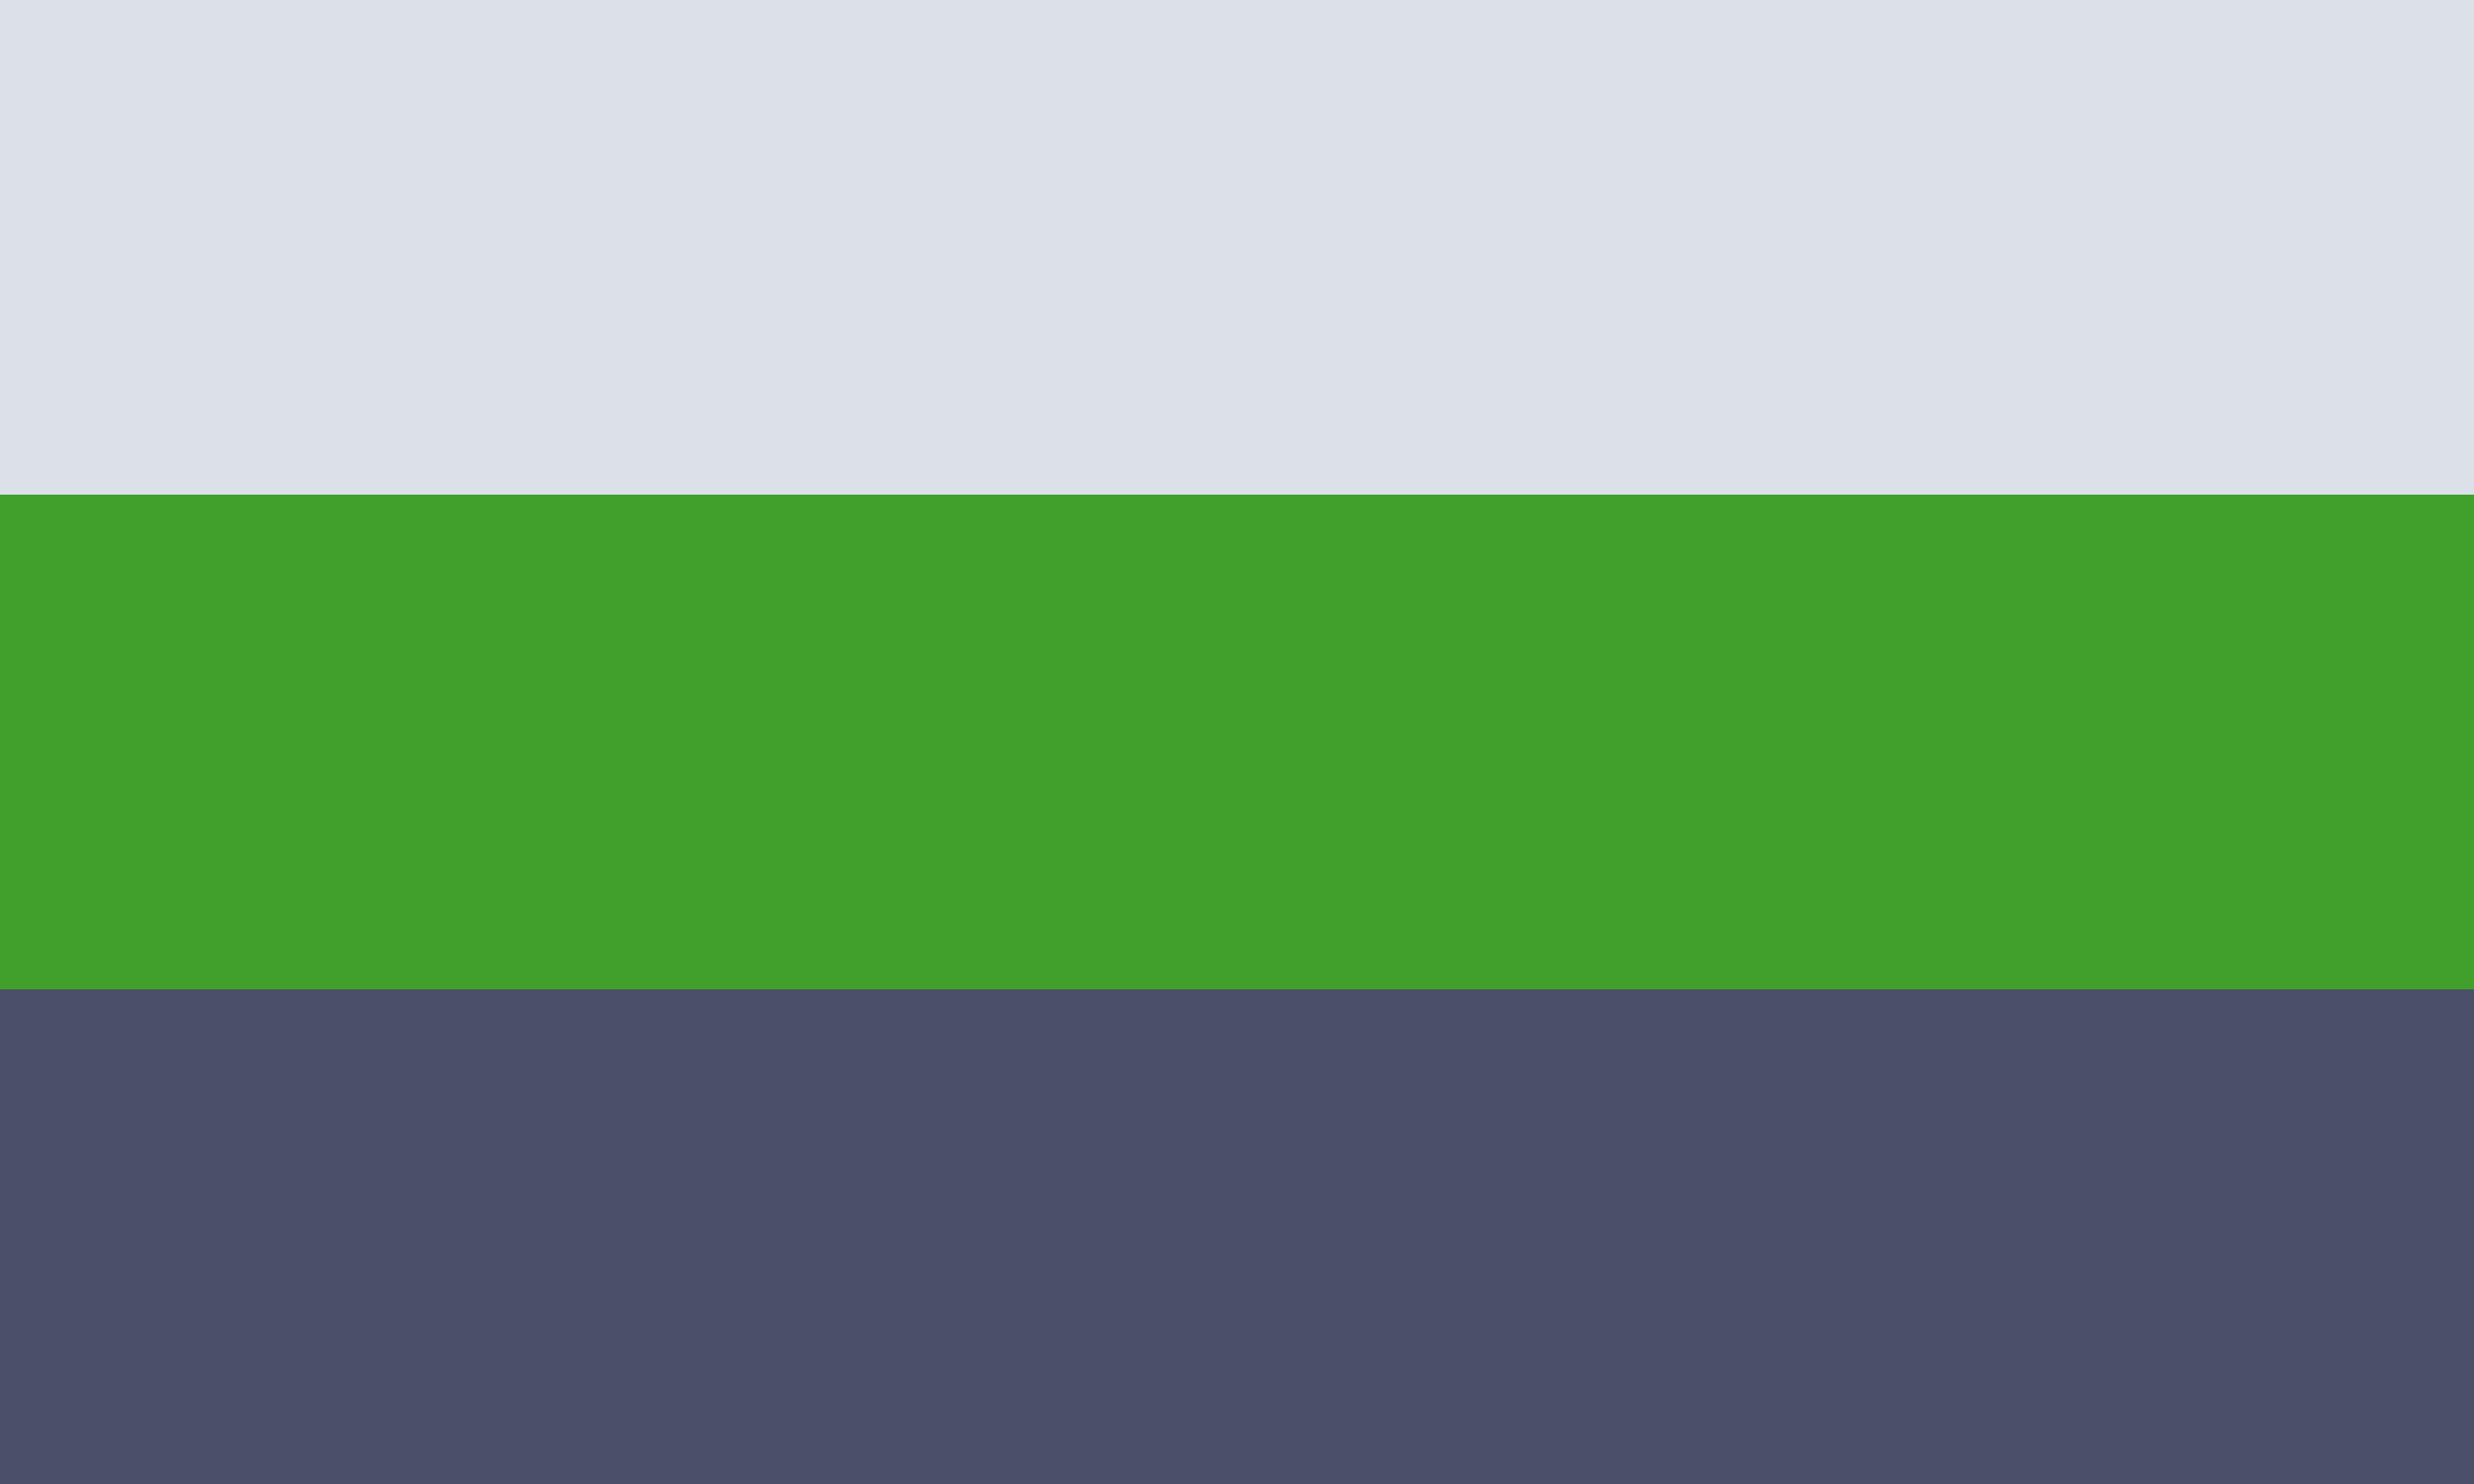
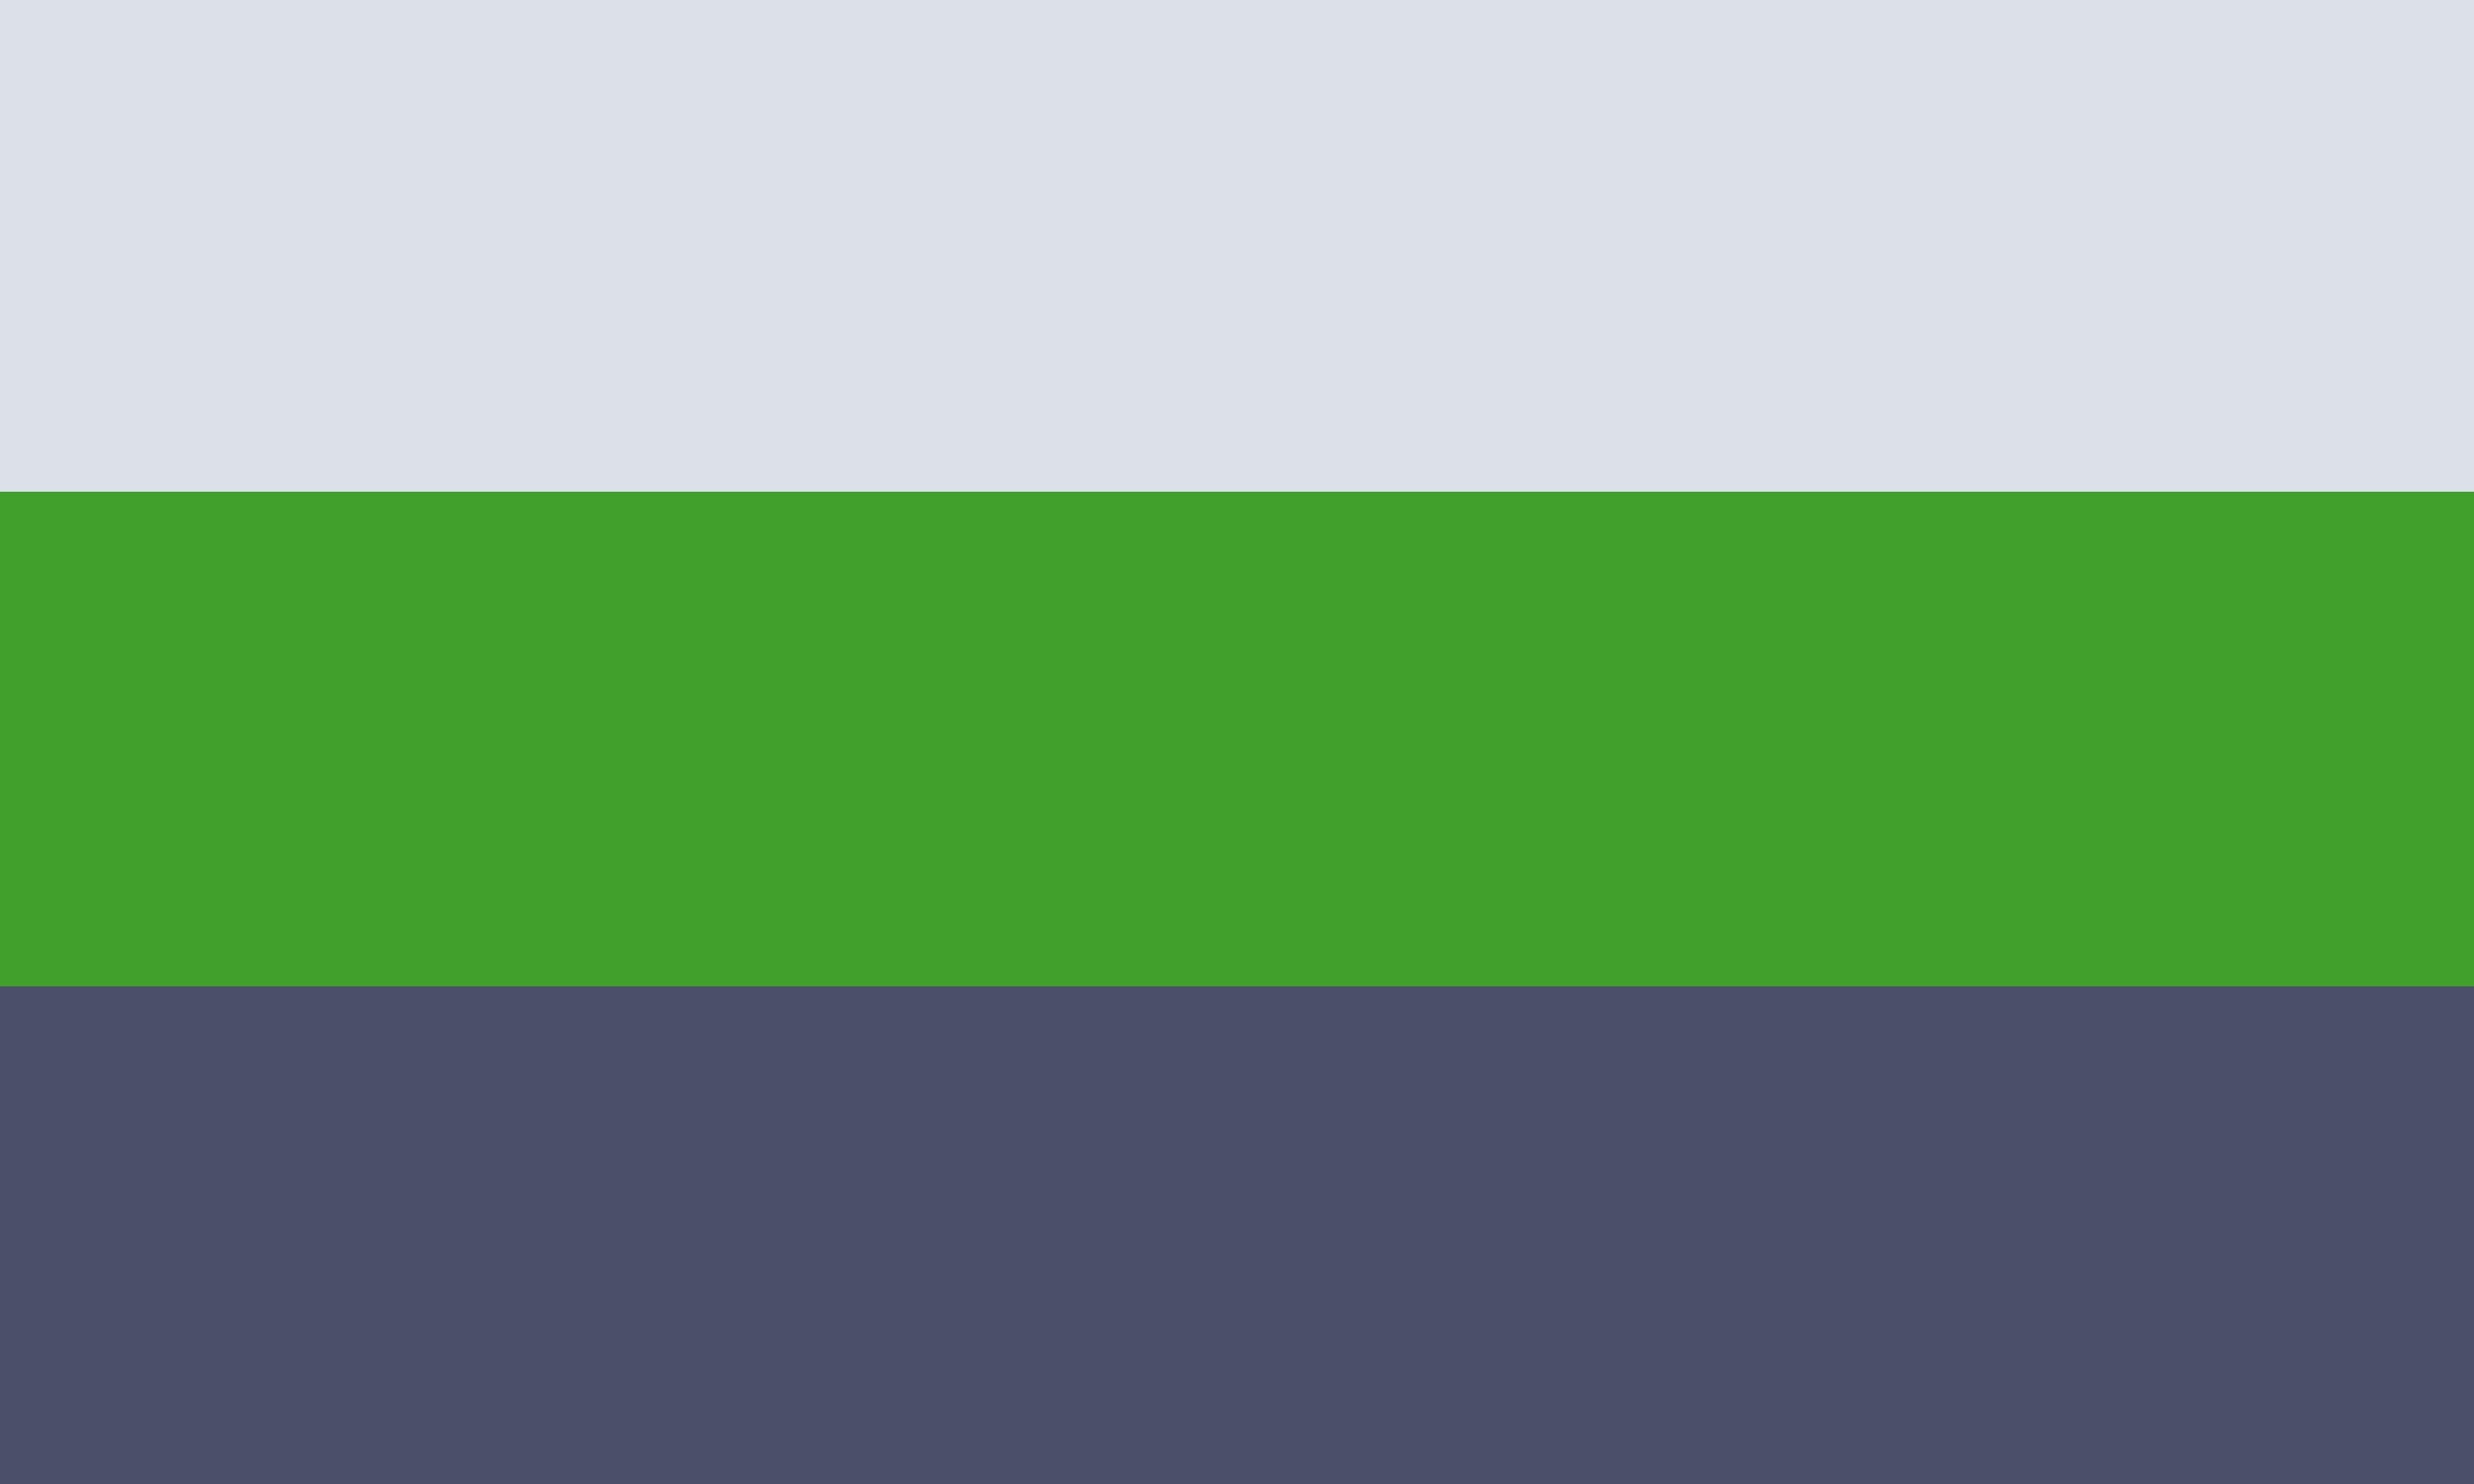
<svg xmlns="http://www.w3.org/2000/svg" width="500" height="300" shape-rendering="crispEdges">
-   <path fill="#dce0e8" d="M0 0h500v100H0z" />
-   <path fill="#40a02b" d="M0 100h500v100H0z" />
-   <path fill="#4c4f69" d="M0 200h500v100H0z" />
+   <path fill="#dce0e8" stroke="#dce0e8" d="M0 0h500v100H0z" />
+   <path fill="#40a02b" stroke="#40a02b" d="M0 100h500v100H0z" />
+   <path fill="#4c4f69" stroke="#4c4f69" d="M0 200h500v100H0z" />
</svg>
